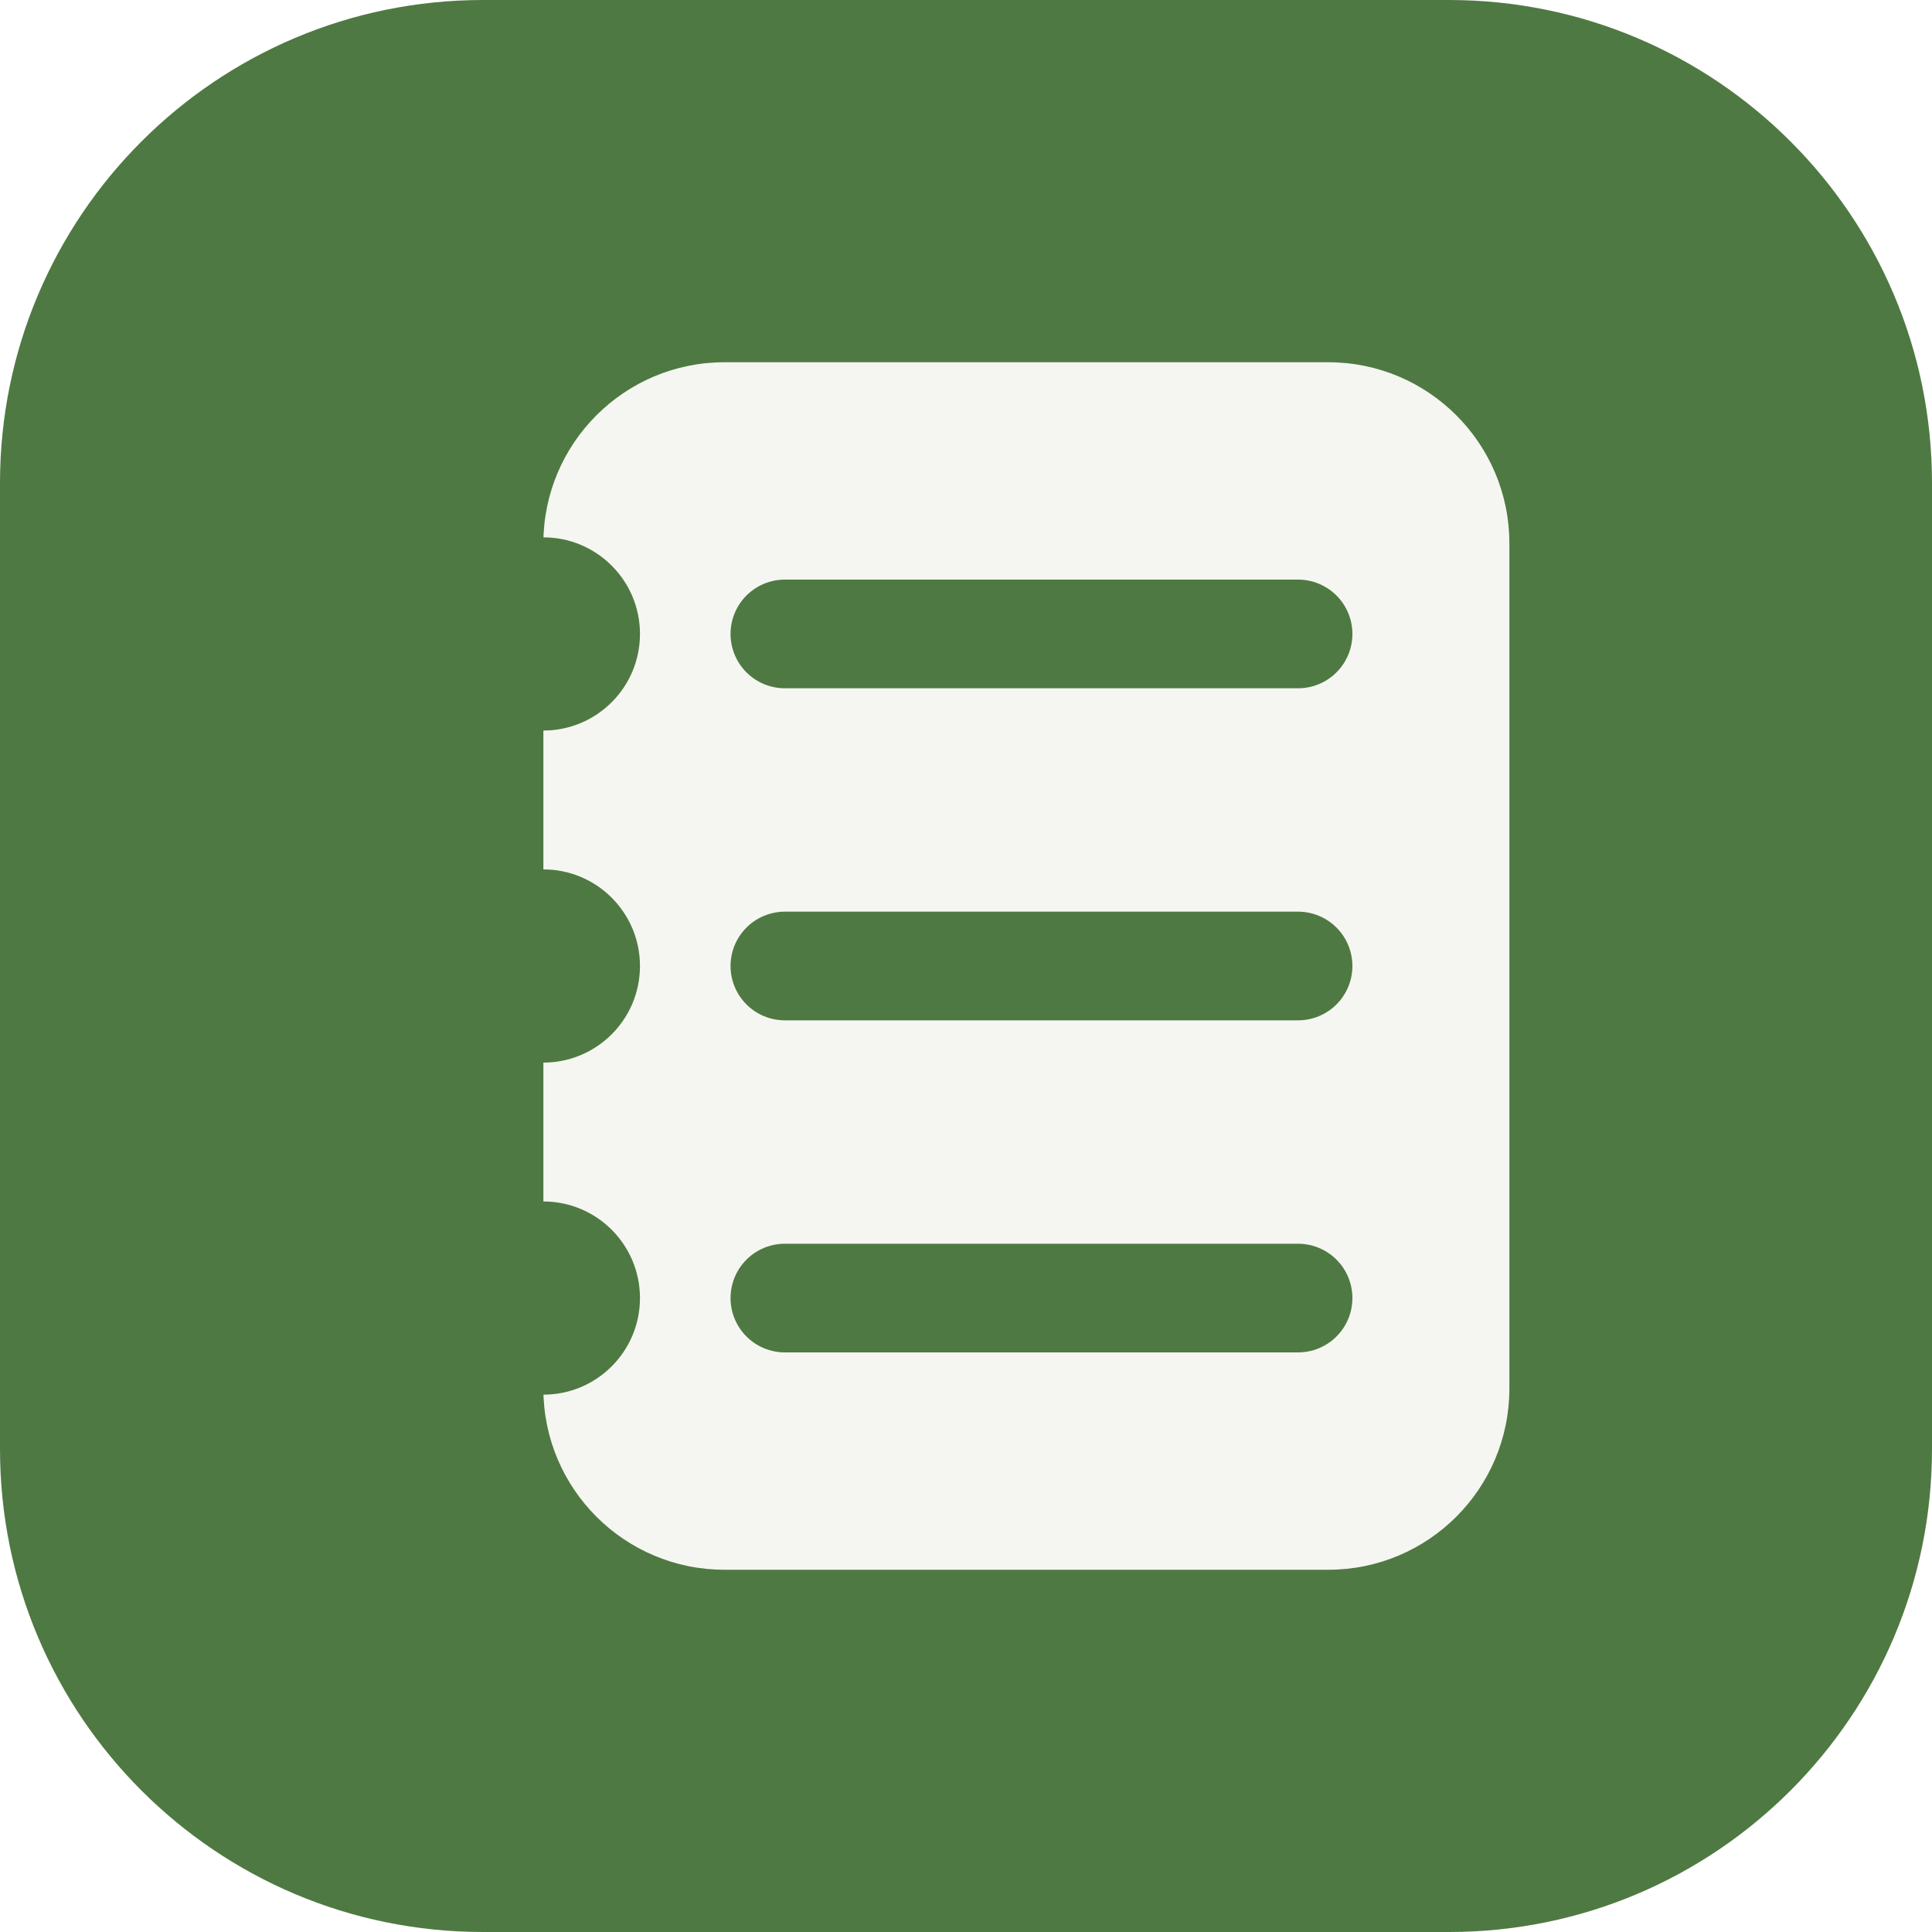
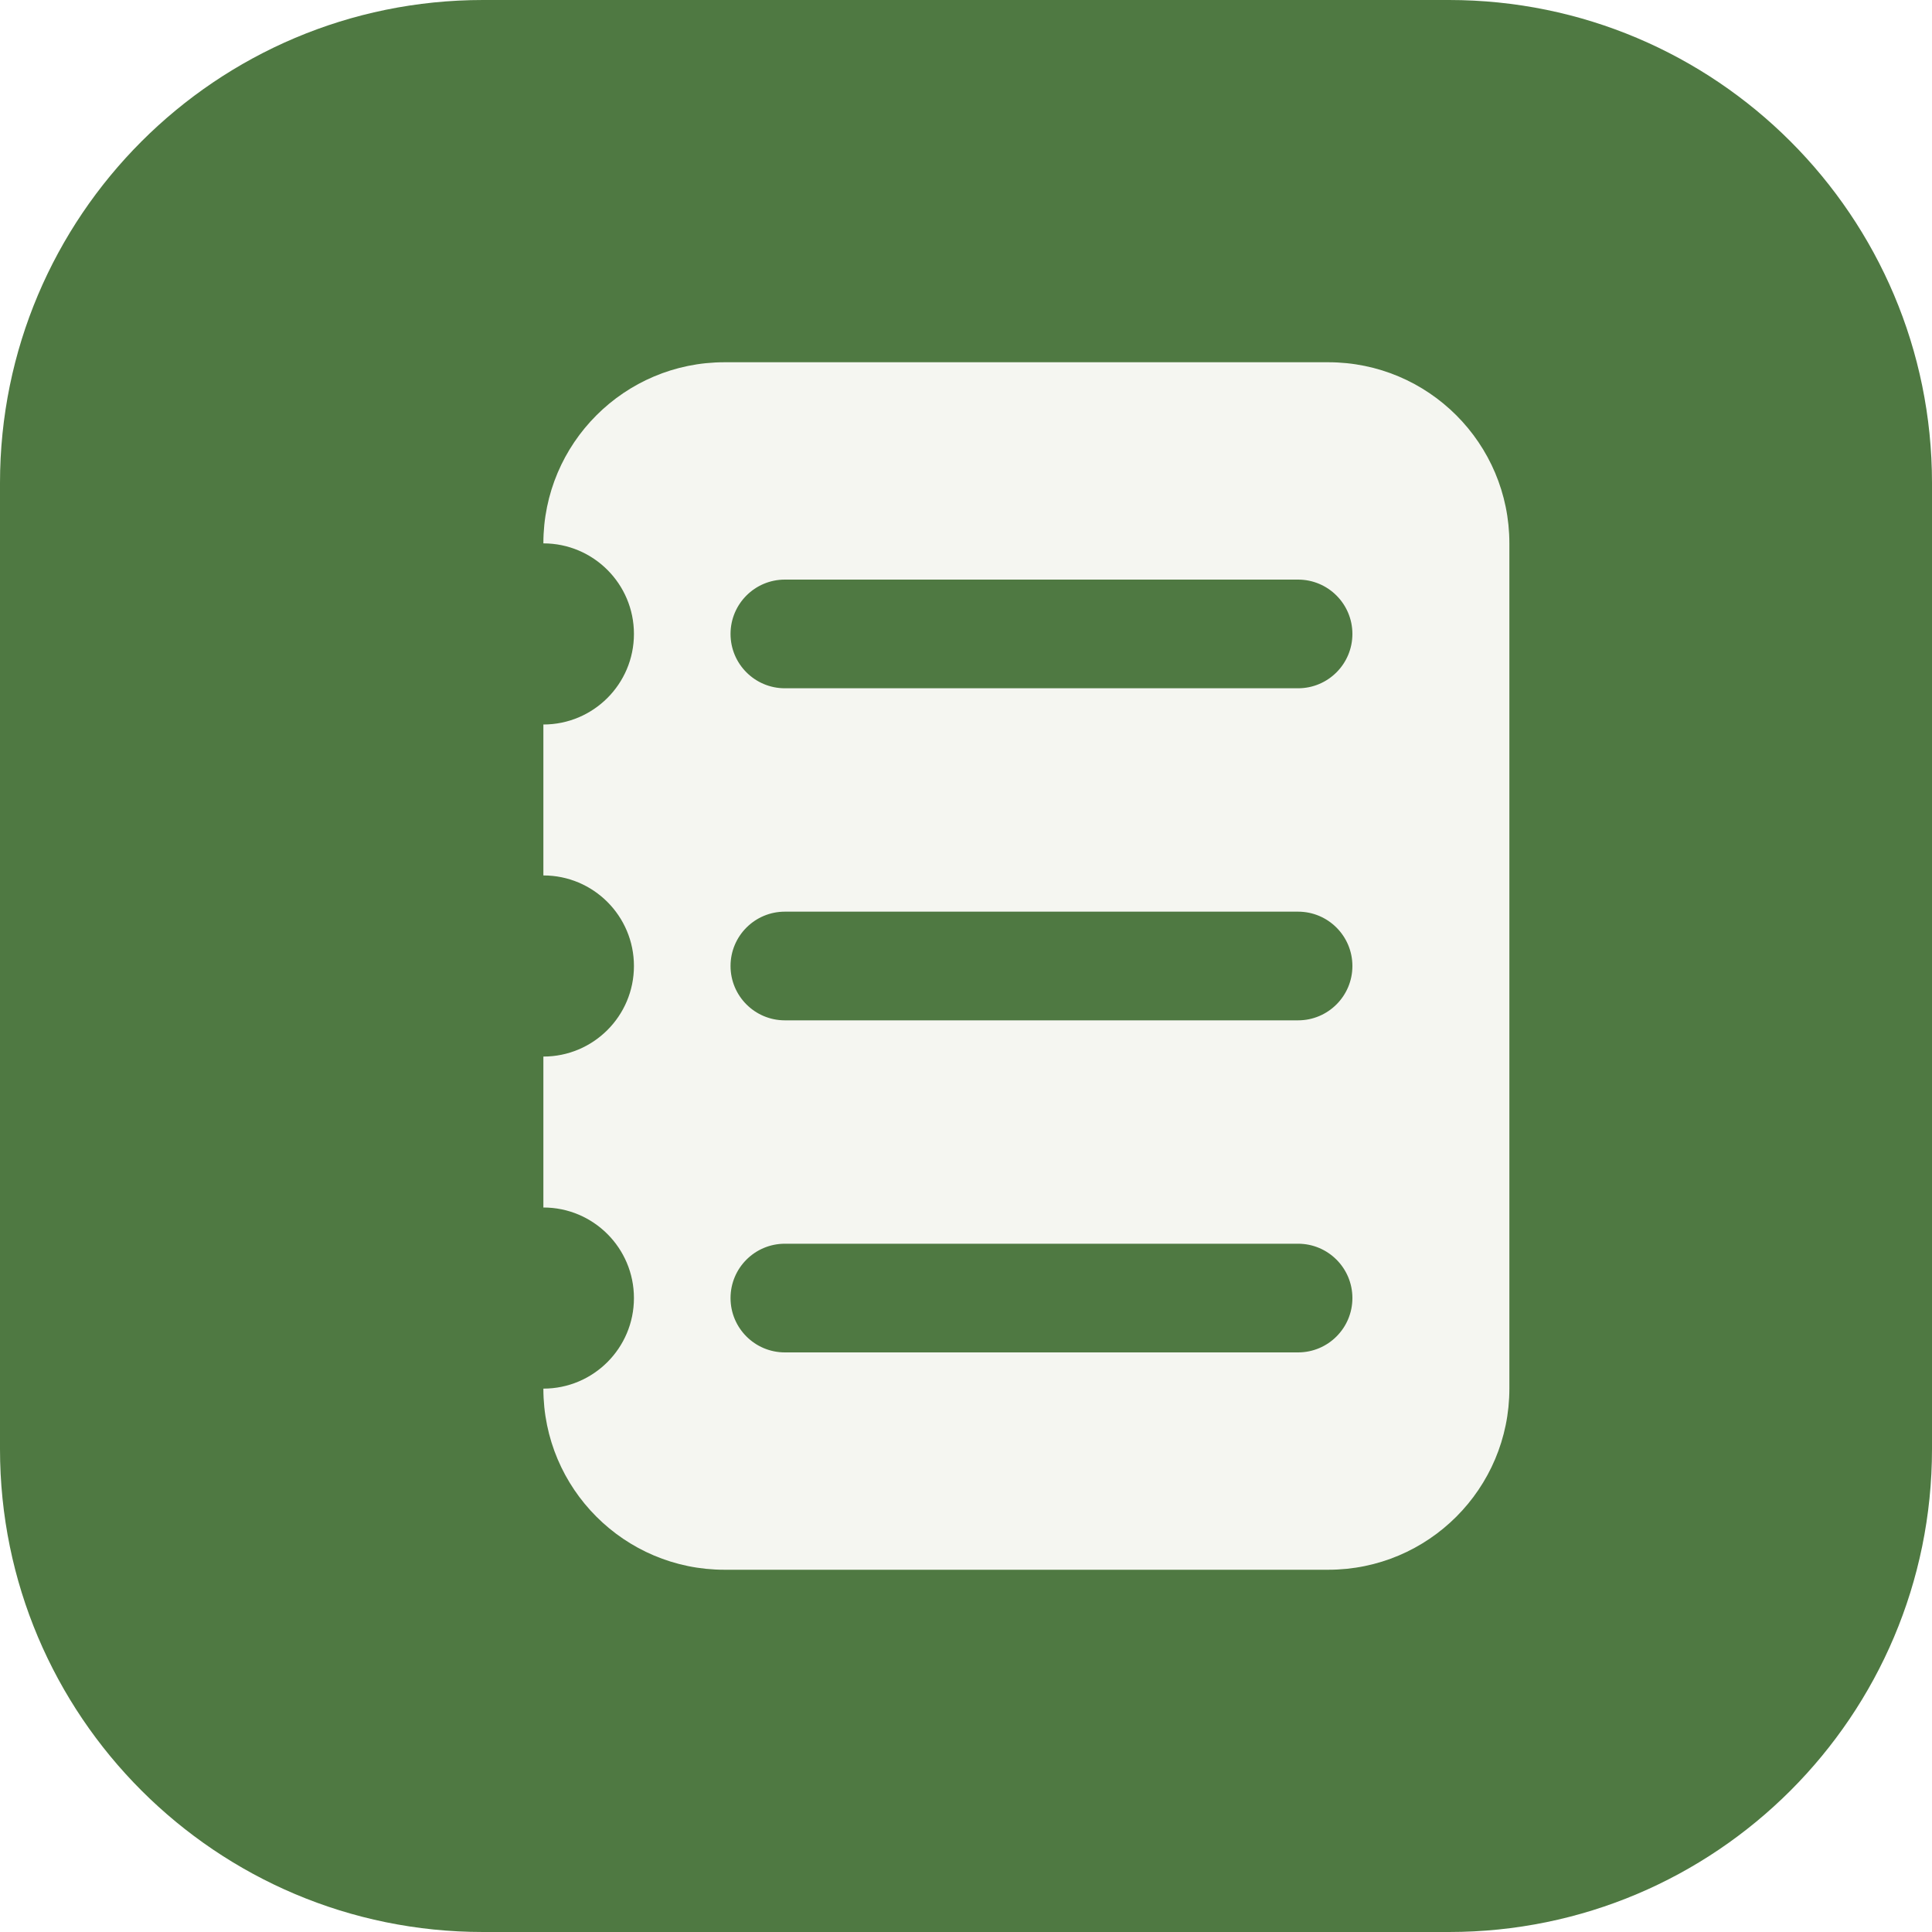
<svg xmlns="http://www.w3.org/2000/svg" viewBox="0 0 32 32" role="img" aria-label="Ldgr">
  <rect width="32" height="32" rx="8" fill="#4F7942" />
-   <rect x="9" y="6" width="16" height="20" rx="3" fill="#F5F6F1" />
-   <g fill="#4F7942">
-     <circle cx="9" cy="10.5" r="1.6" />
-     <circle cx="9" cy="16" r="1.6" />
-     <circle cx="9" cy="21.5" r="1.6" />
-   </g>
-   <g stroke="#4F7942" stroke-width="1.8" stroke-linecap="round">
-     <line x1="13" y1="10.5" x2="21.5" y2="10.5" />
-     <line x1="13" y1="16" x2="21.5" y2="16" />
-     <line x1="13" y1="21.5" x2="21.5" y2="21.5" />
-   </g>
+   <path fill="#F5F6F1" fill-rule="evenodd" d="M12 6 H22 A3 3 0 0 1 25 9 V23 A3 3 0 0 1 22 26 H12 A3 3 0 0 1 9 23 A1.5 1.5 0 0 0 9 20 V17.5 A1.5 1.5 0 0 0 9 14.5 V12 A1.5 1.5 0 0 0 9 9 A3 3 0 0 1 12 6 Z M21.5 9.6 H13 A0.9 0.9 0 0 0 13 11.4 H21.5 A0.9 0.9 0 0 0 21.5 9.6 Z M21.5 15.1 H13 A0.9 0.9 0 0 0 13 16.9 H21.5 A0.9 0.9 0 0 0 21.5 15.1 Z M21.5 20.6 H13 A0.9 0.9 0 0 0 13 22.4 H21.5 A0.9 0.9 0 0 0 21.5 20.6 Z" />
</svg>
